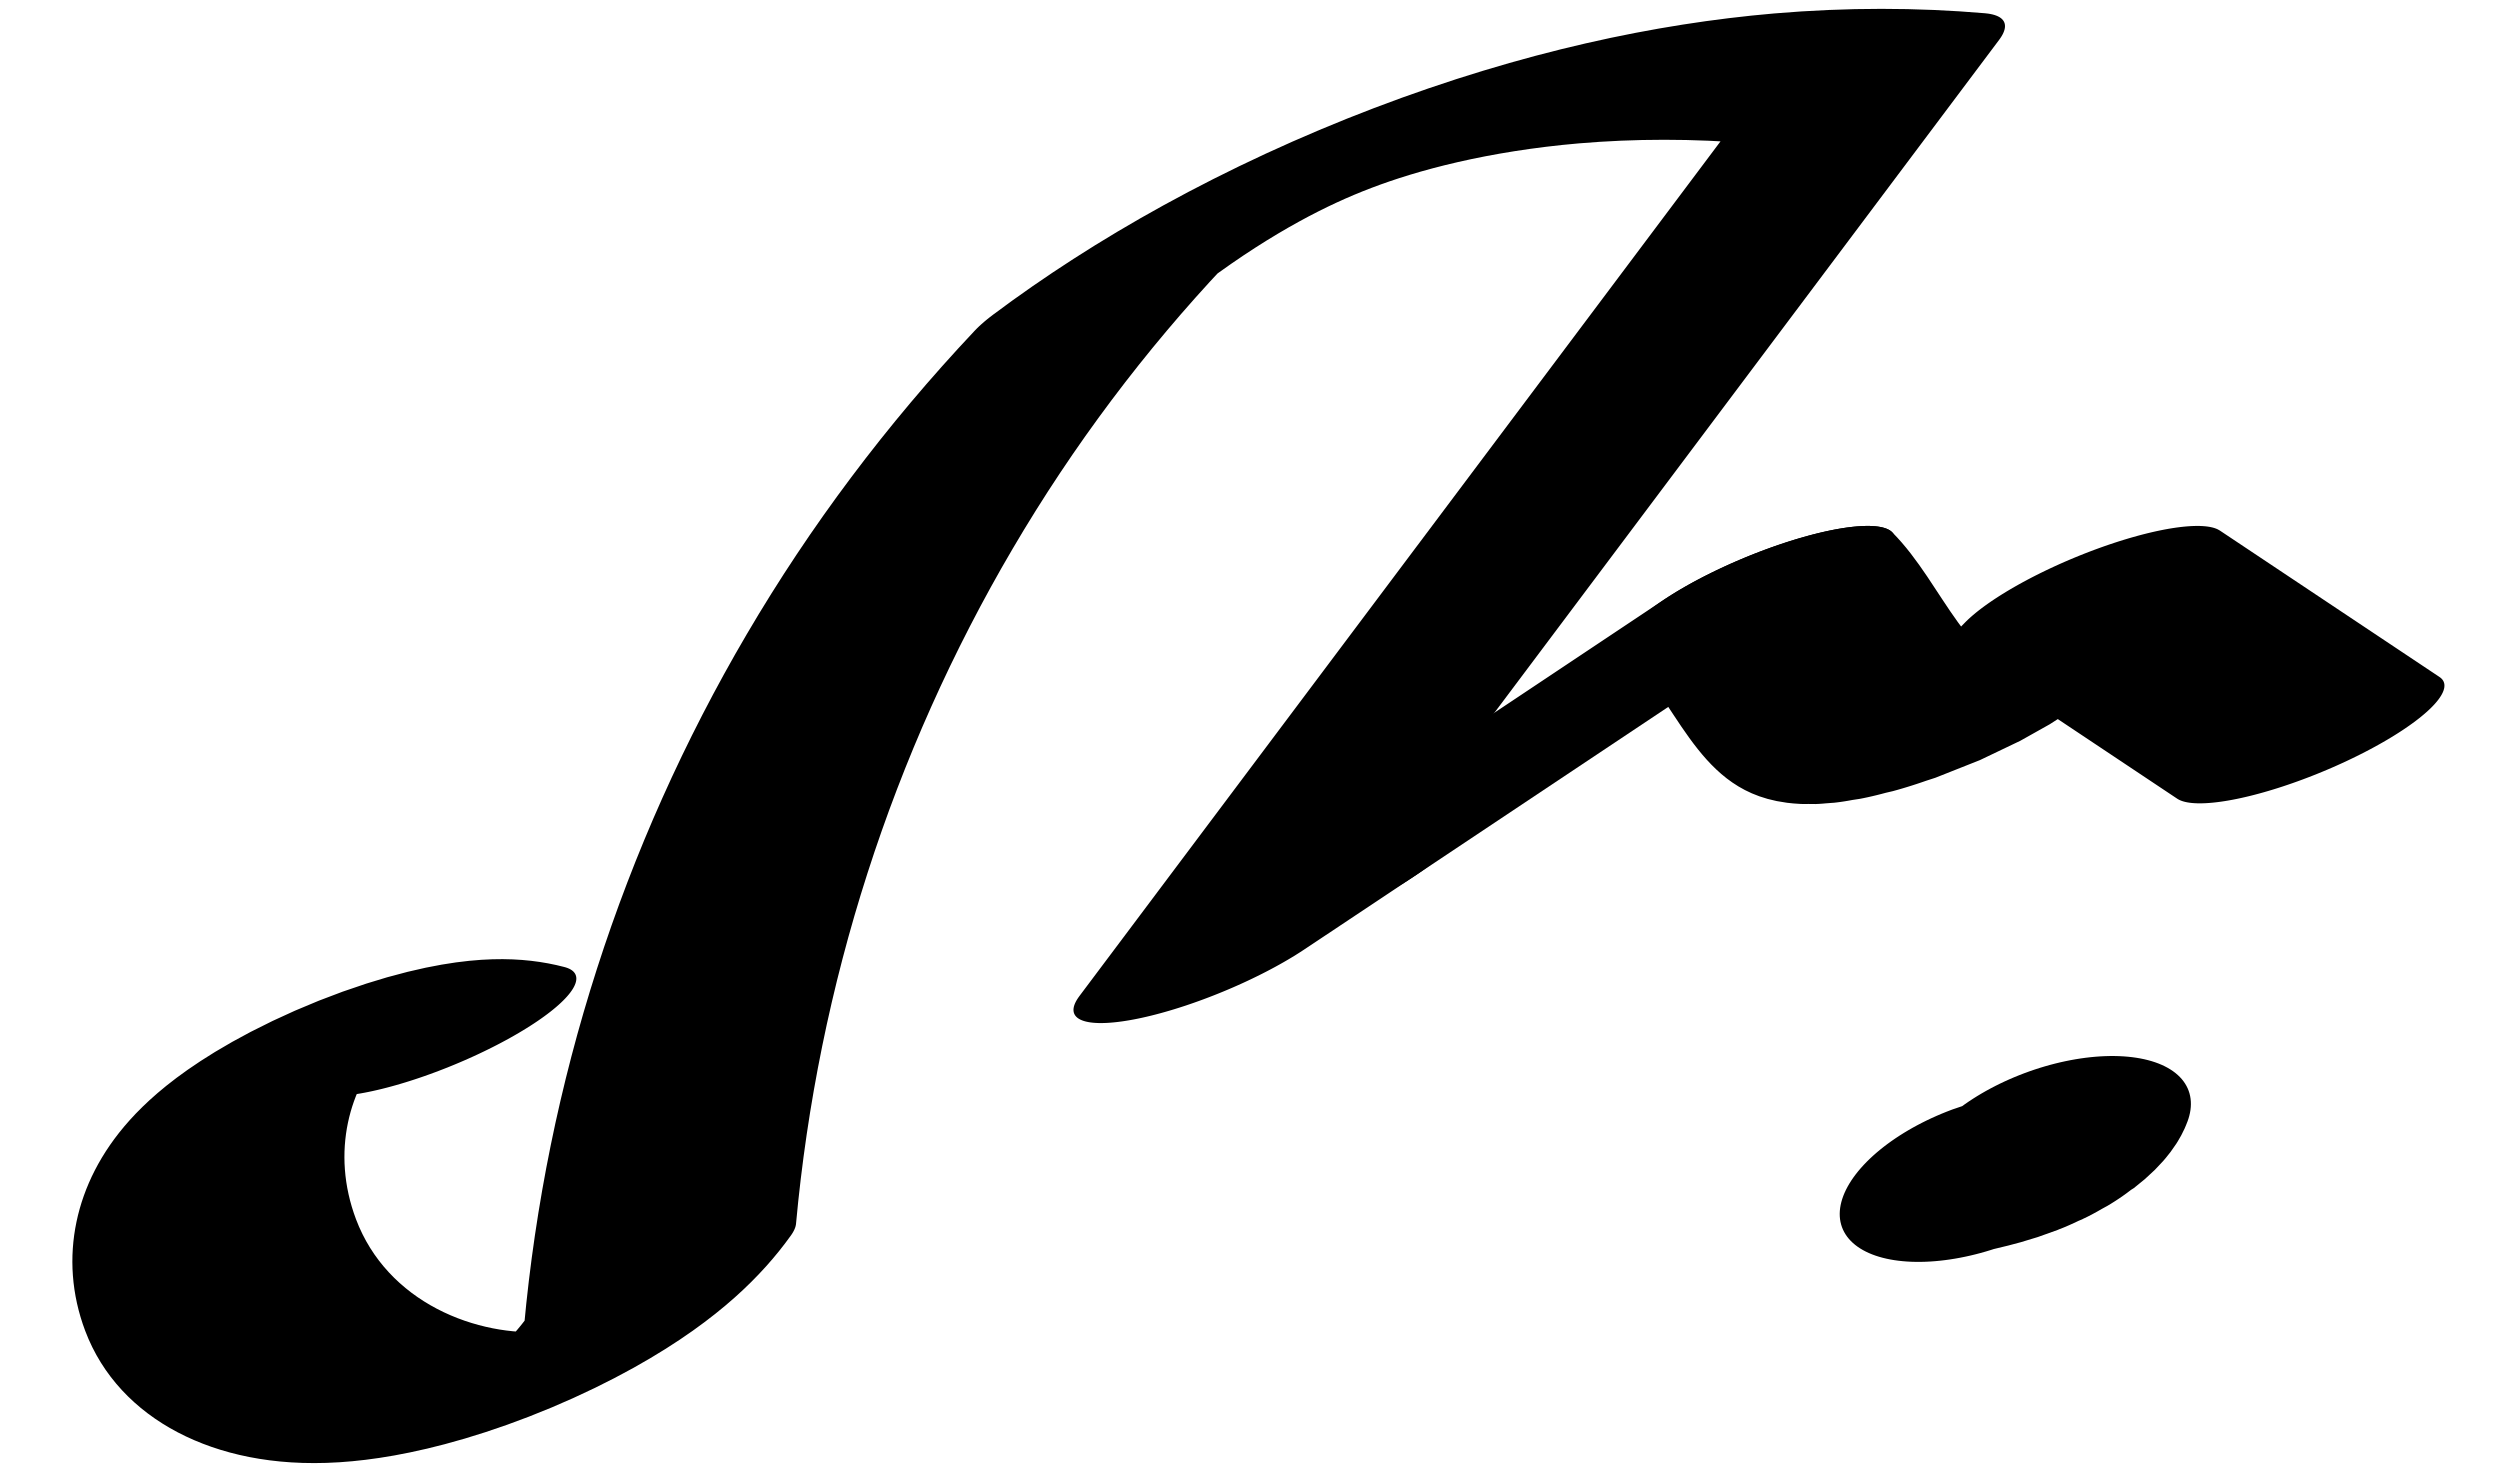
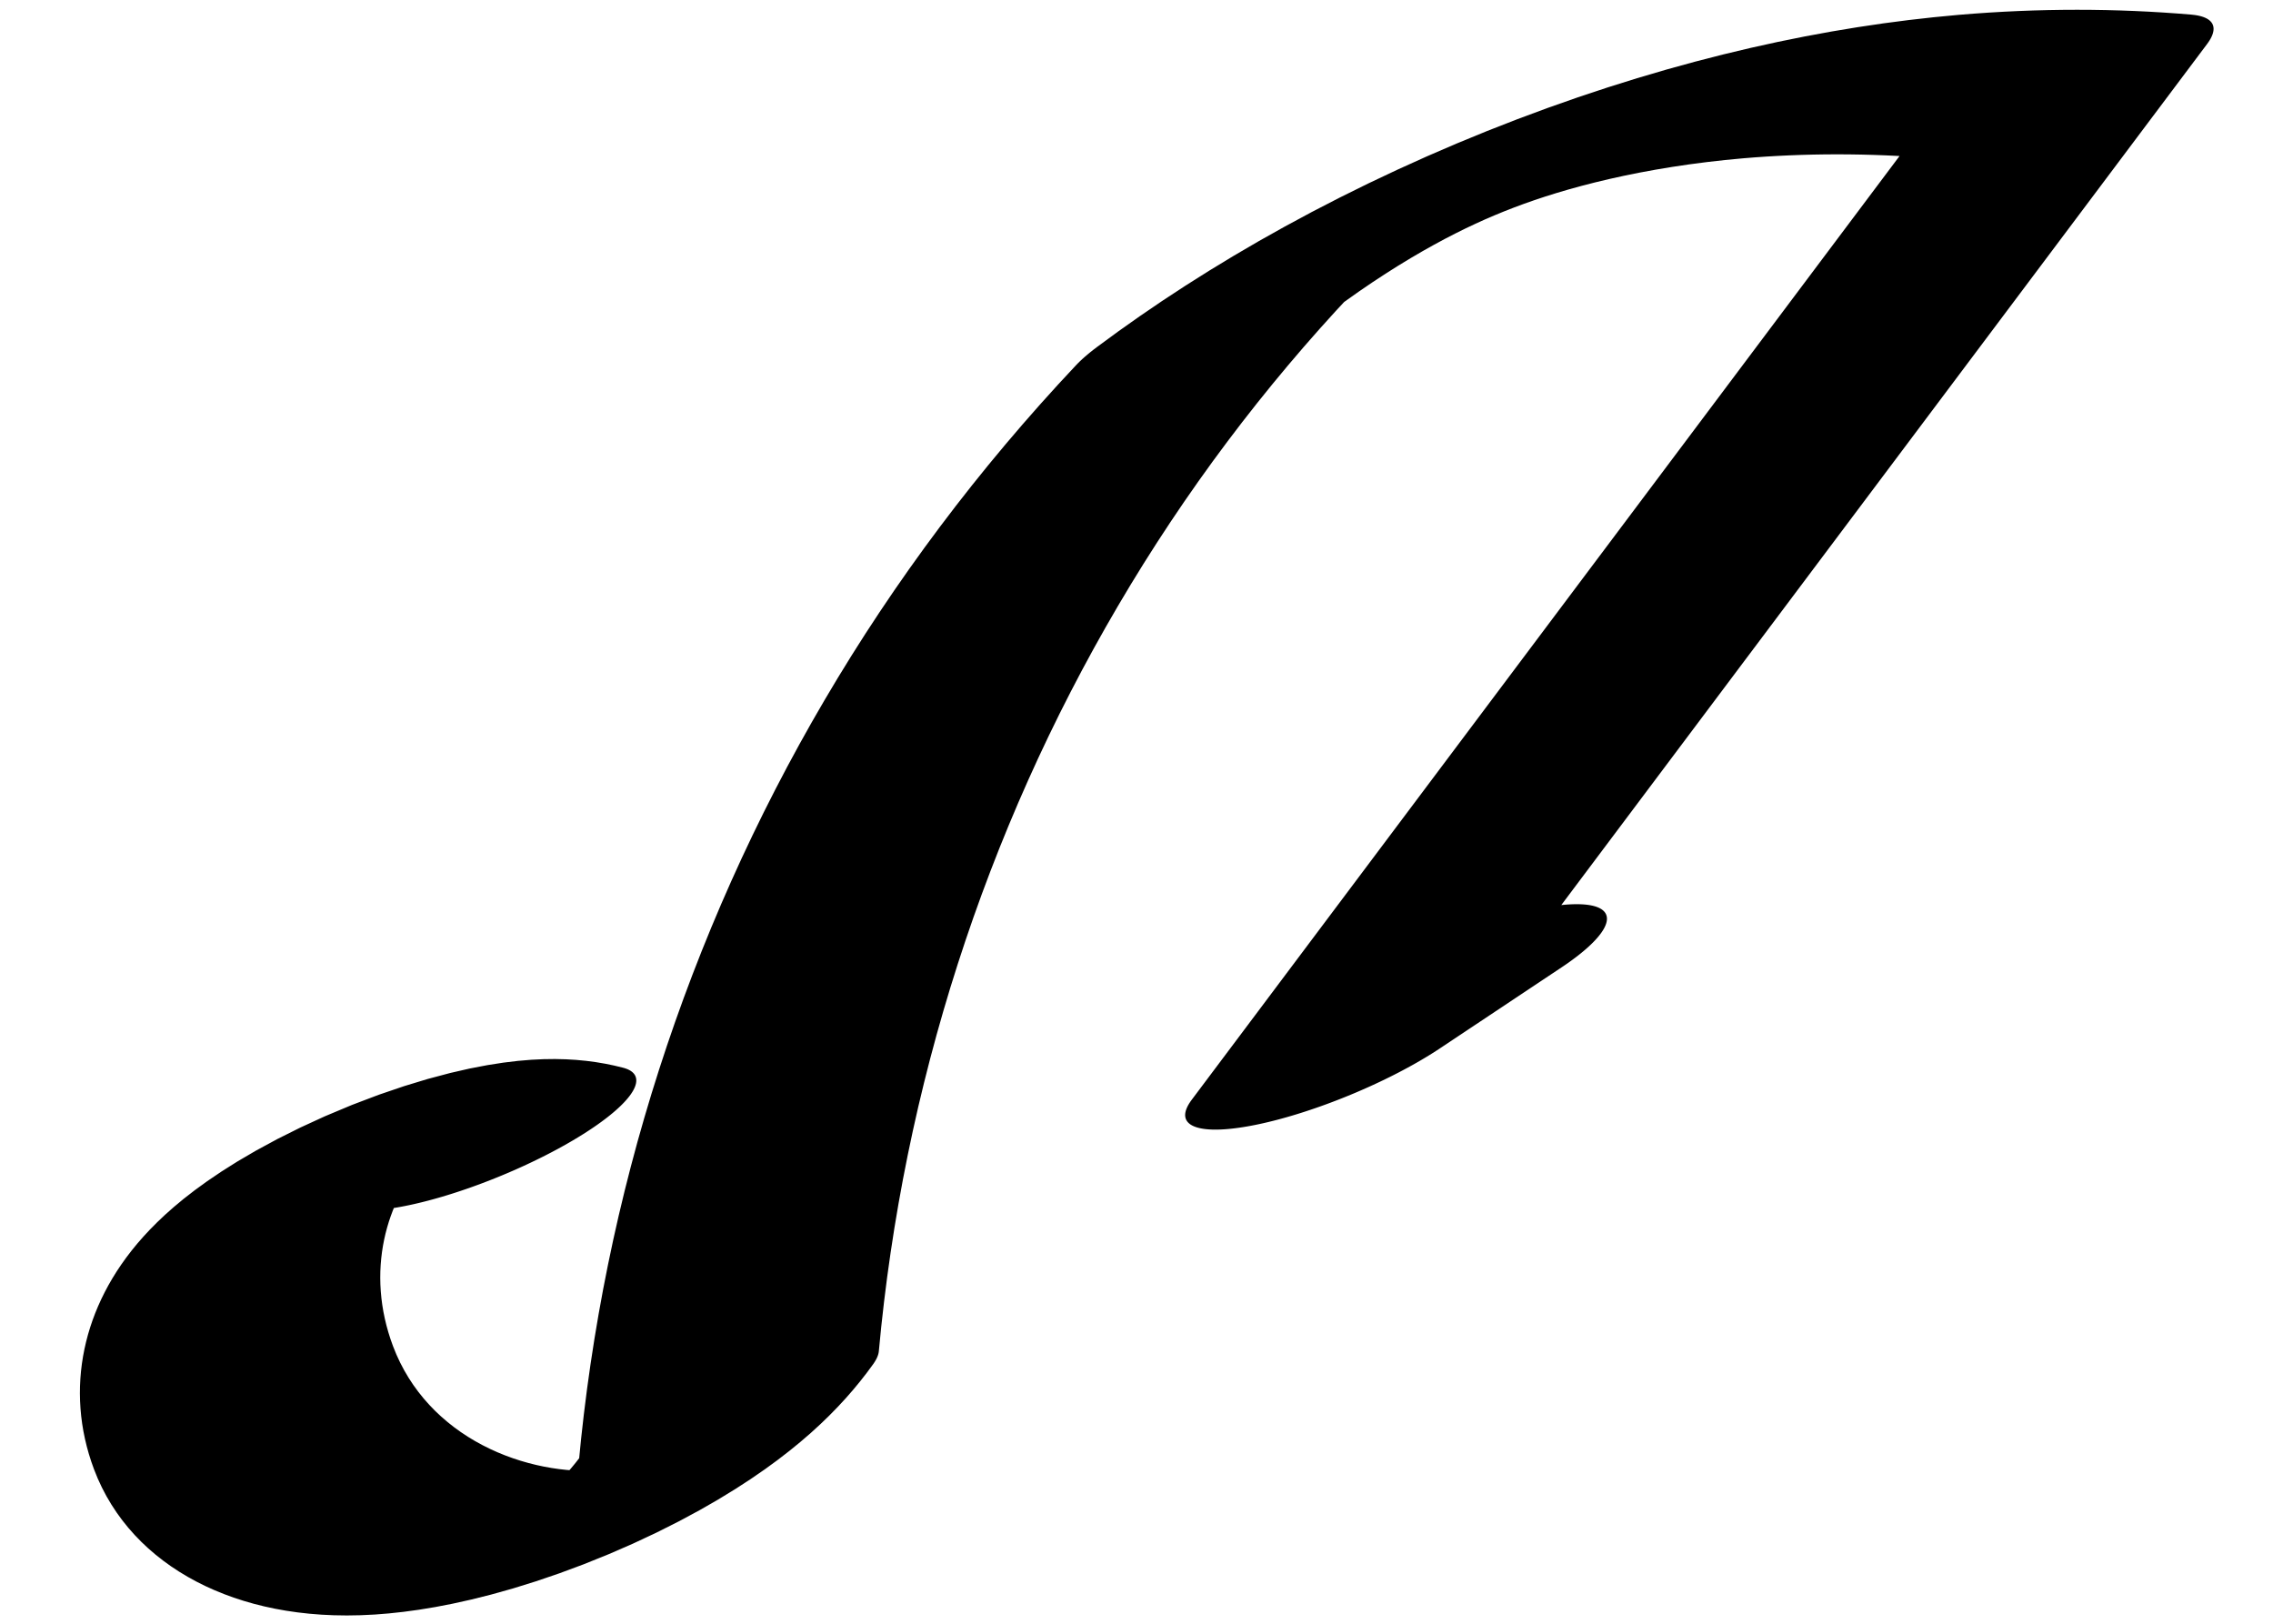
- <svg xmlns="http://www.w3.org/2000/svg" width="34" height="20" viewBox="0 0 34 20">
+ <svg xmlns="http://www.w3.org/2000/svg" width="28" height="20" viewBox="0 0 28 20">
  <path fill="none" stroke-width="32.529" stroke-linecap="round" stroke-linejoin="round" stroke="rgb(0%, 0%, 0%)" stroke-opacity="1" stroke-miterlimit="10" d="M 63.867 105.624 C 50.596 145.844 31.493 109.408 30.946 42.777 C 30.614 1.894 38.41 -31.187 48.303 -44.679 C 57.565 -57.264 67.75 -52.596 76.036 -31.934 C 88.559 63.329 106.175 146.424 127.633 211.276 C 138.491 244.11 150.24 271.877 162.671 294.231 C 185.246 317.181 208.962 314.483 231.186 286.361 C 237.989 277.711 244.591 266.773 250.931 253.644 L 145.901 4.915 L 160.301 16.273 " transform="matrix(0.113137, -0.0468644, -0.0117155, -0.0282833, 0, 20)" />
-   <path fill="none" stroke-width="32.529" stroke-linecap="round" stroke-linejoin="round" stroke="rgb(0%, 0%, 0%)" stroke-opacity="1" stroke-miterlimit="10" d="M 160.301 16.273 L 217.842 61.804 " transform="matrix(0.113137, -0.0468644, -0.0117155, -0.0282833, 0, 20)" />
-   <path fill="none" stroke-width="32.529" stroke-linecap="round" stroke-linejoin="round" stroke="rgb(0%, 0%, 0%)" stroke-opacity="1" stroke-miterlimit="10" d="M 217.842 61.804 C 220.88 32.462 219.504 -6.83 226.646 -23.221 C 234.917 -42.037 243.058 -8.43 251.673 5.746 L 267.992 -91.731 " transform="matrix(0.113137, -0.0468644, -0.0117155, -0.0282833, 0, 20)" />
-   <path fill="none" stroke-width="38.044" stroke-linecap="round" stroke-linejoin="round" stroke="rgb(0%, 0%, 0%)" stroke-opacity="1" stroke-miterlimit="10" d="M 256.195 -104.897 C 259.997 -104.868 264.356 -108.361 266.837 -102.414 " transform="matrix(0.097754, -0.0355797, -0.0177892, -0.048877, 0, 20)" />
</svg>
